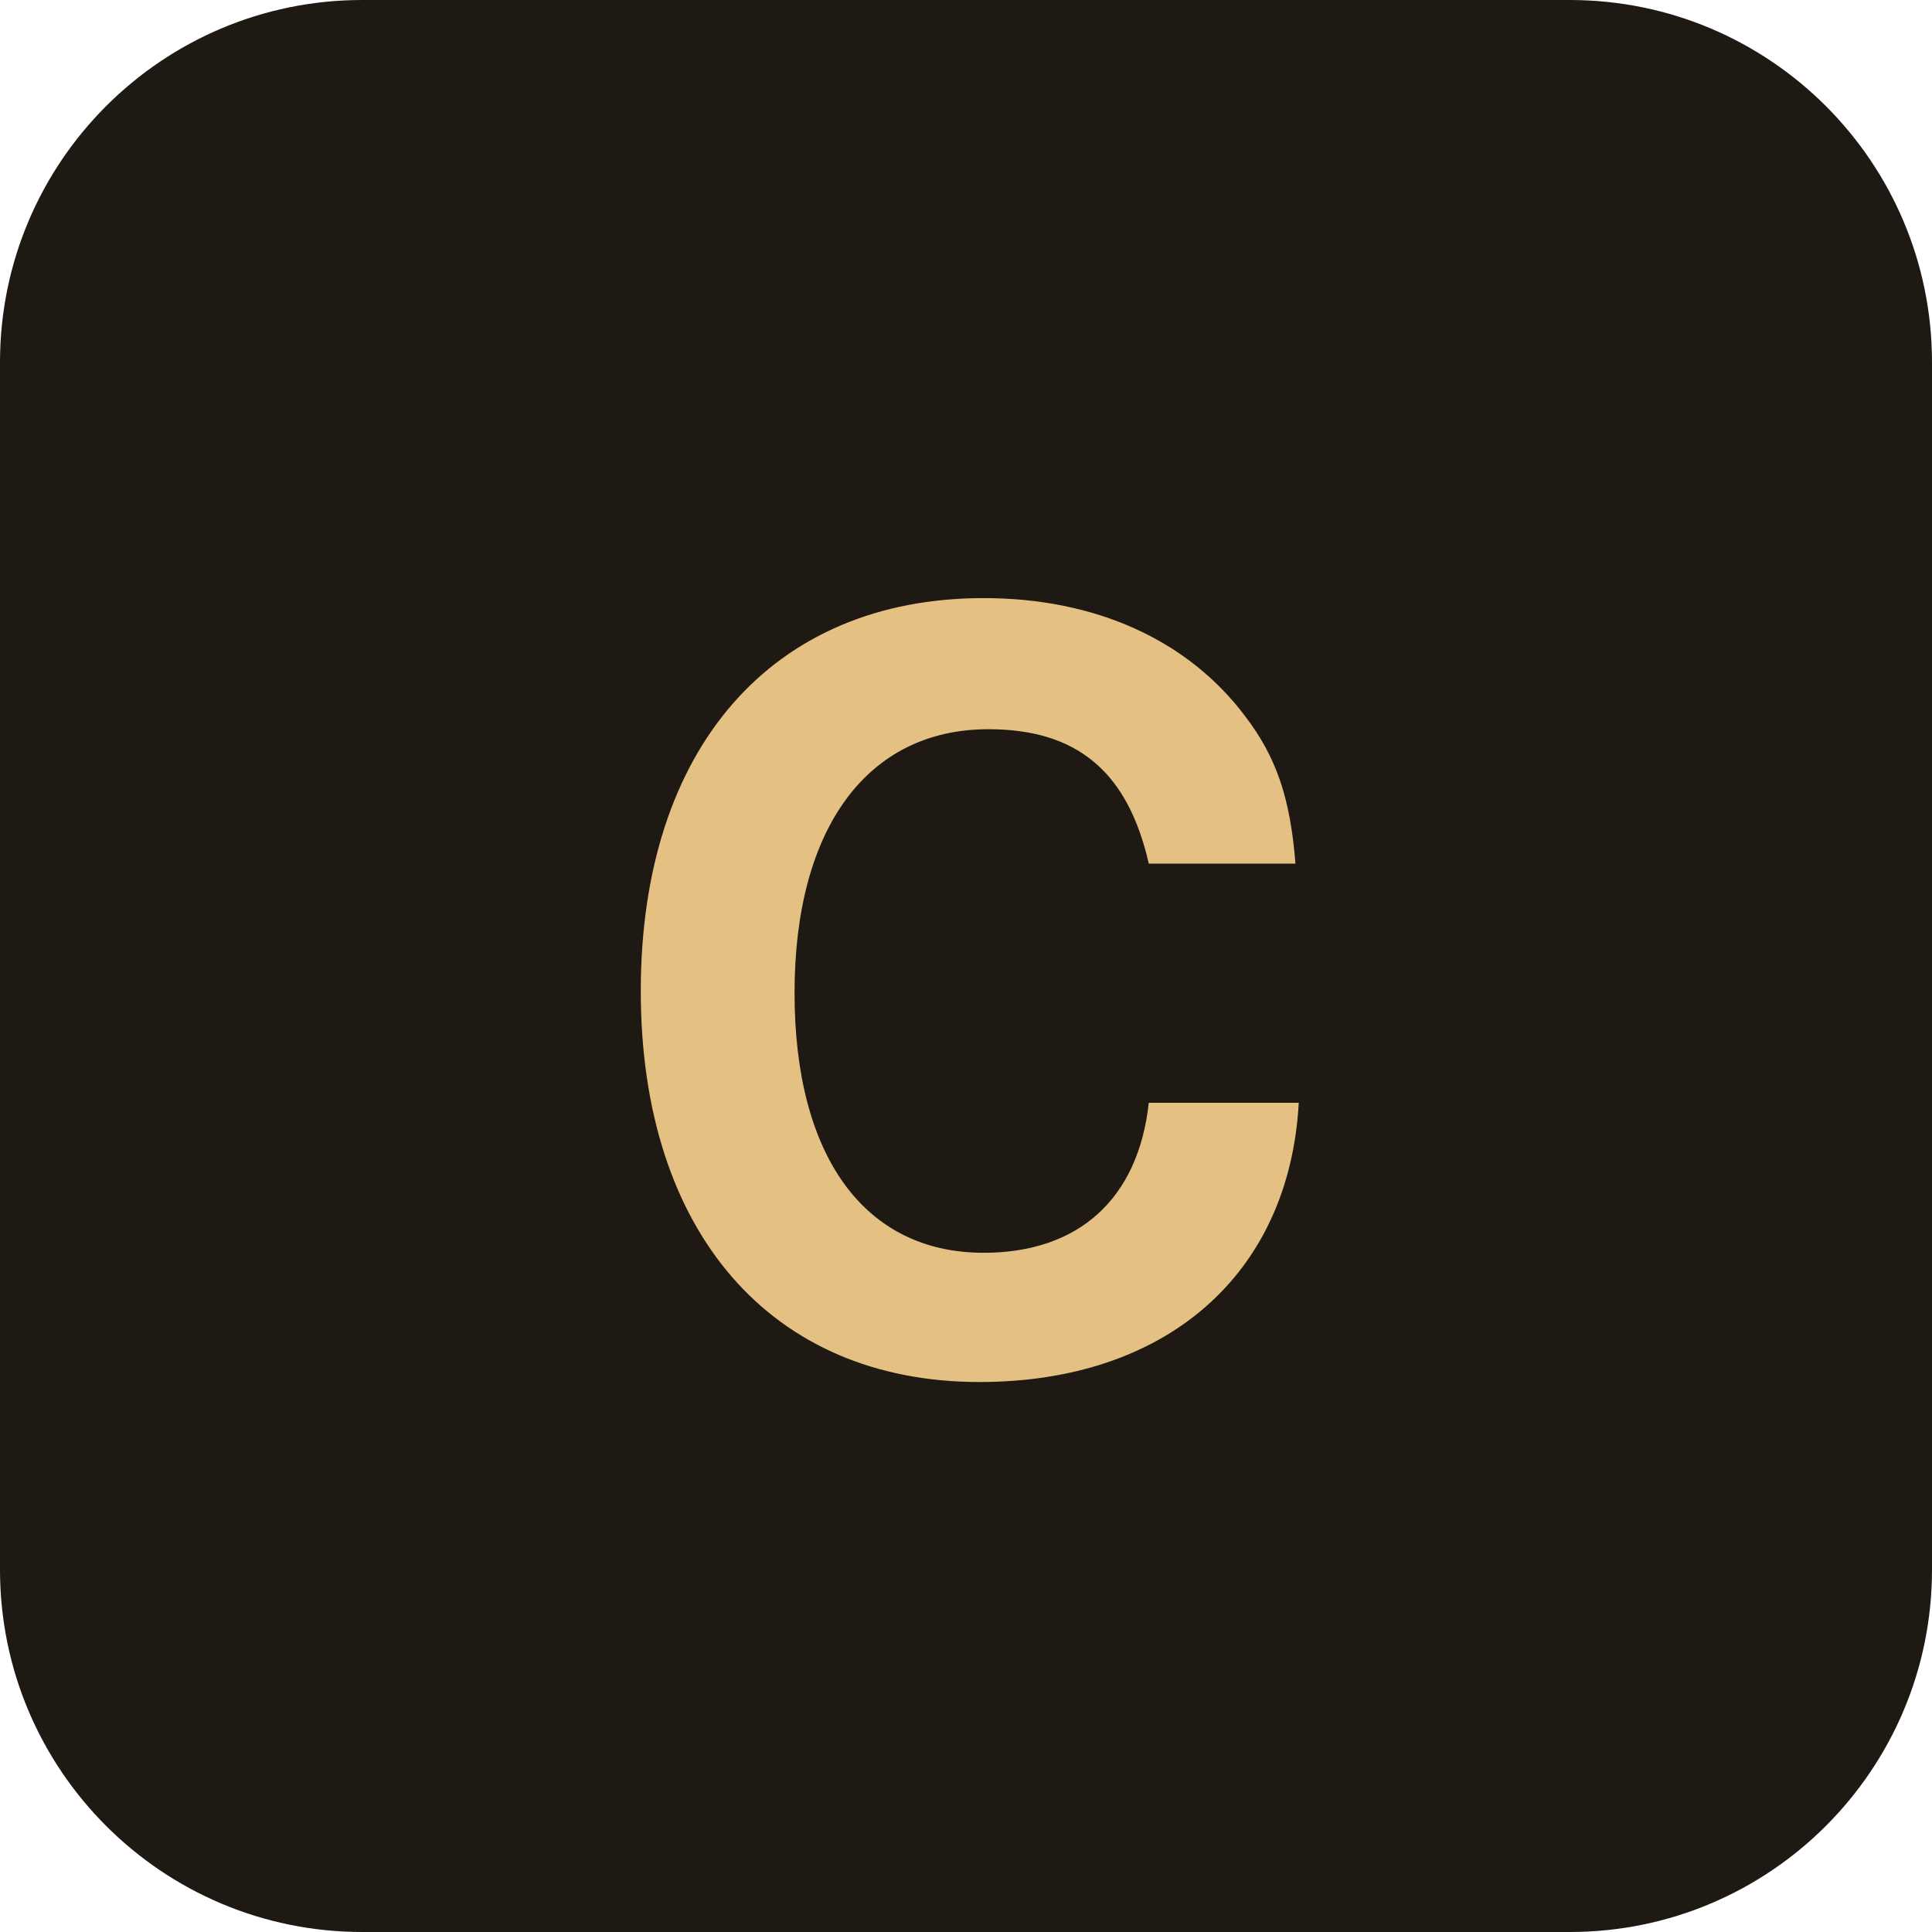
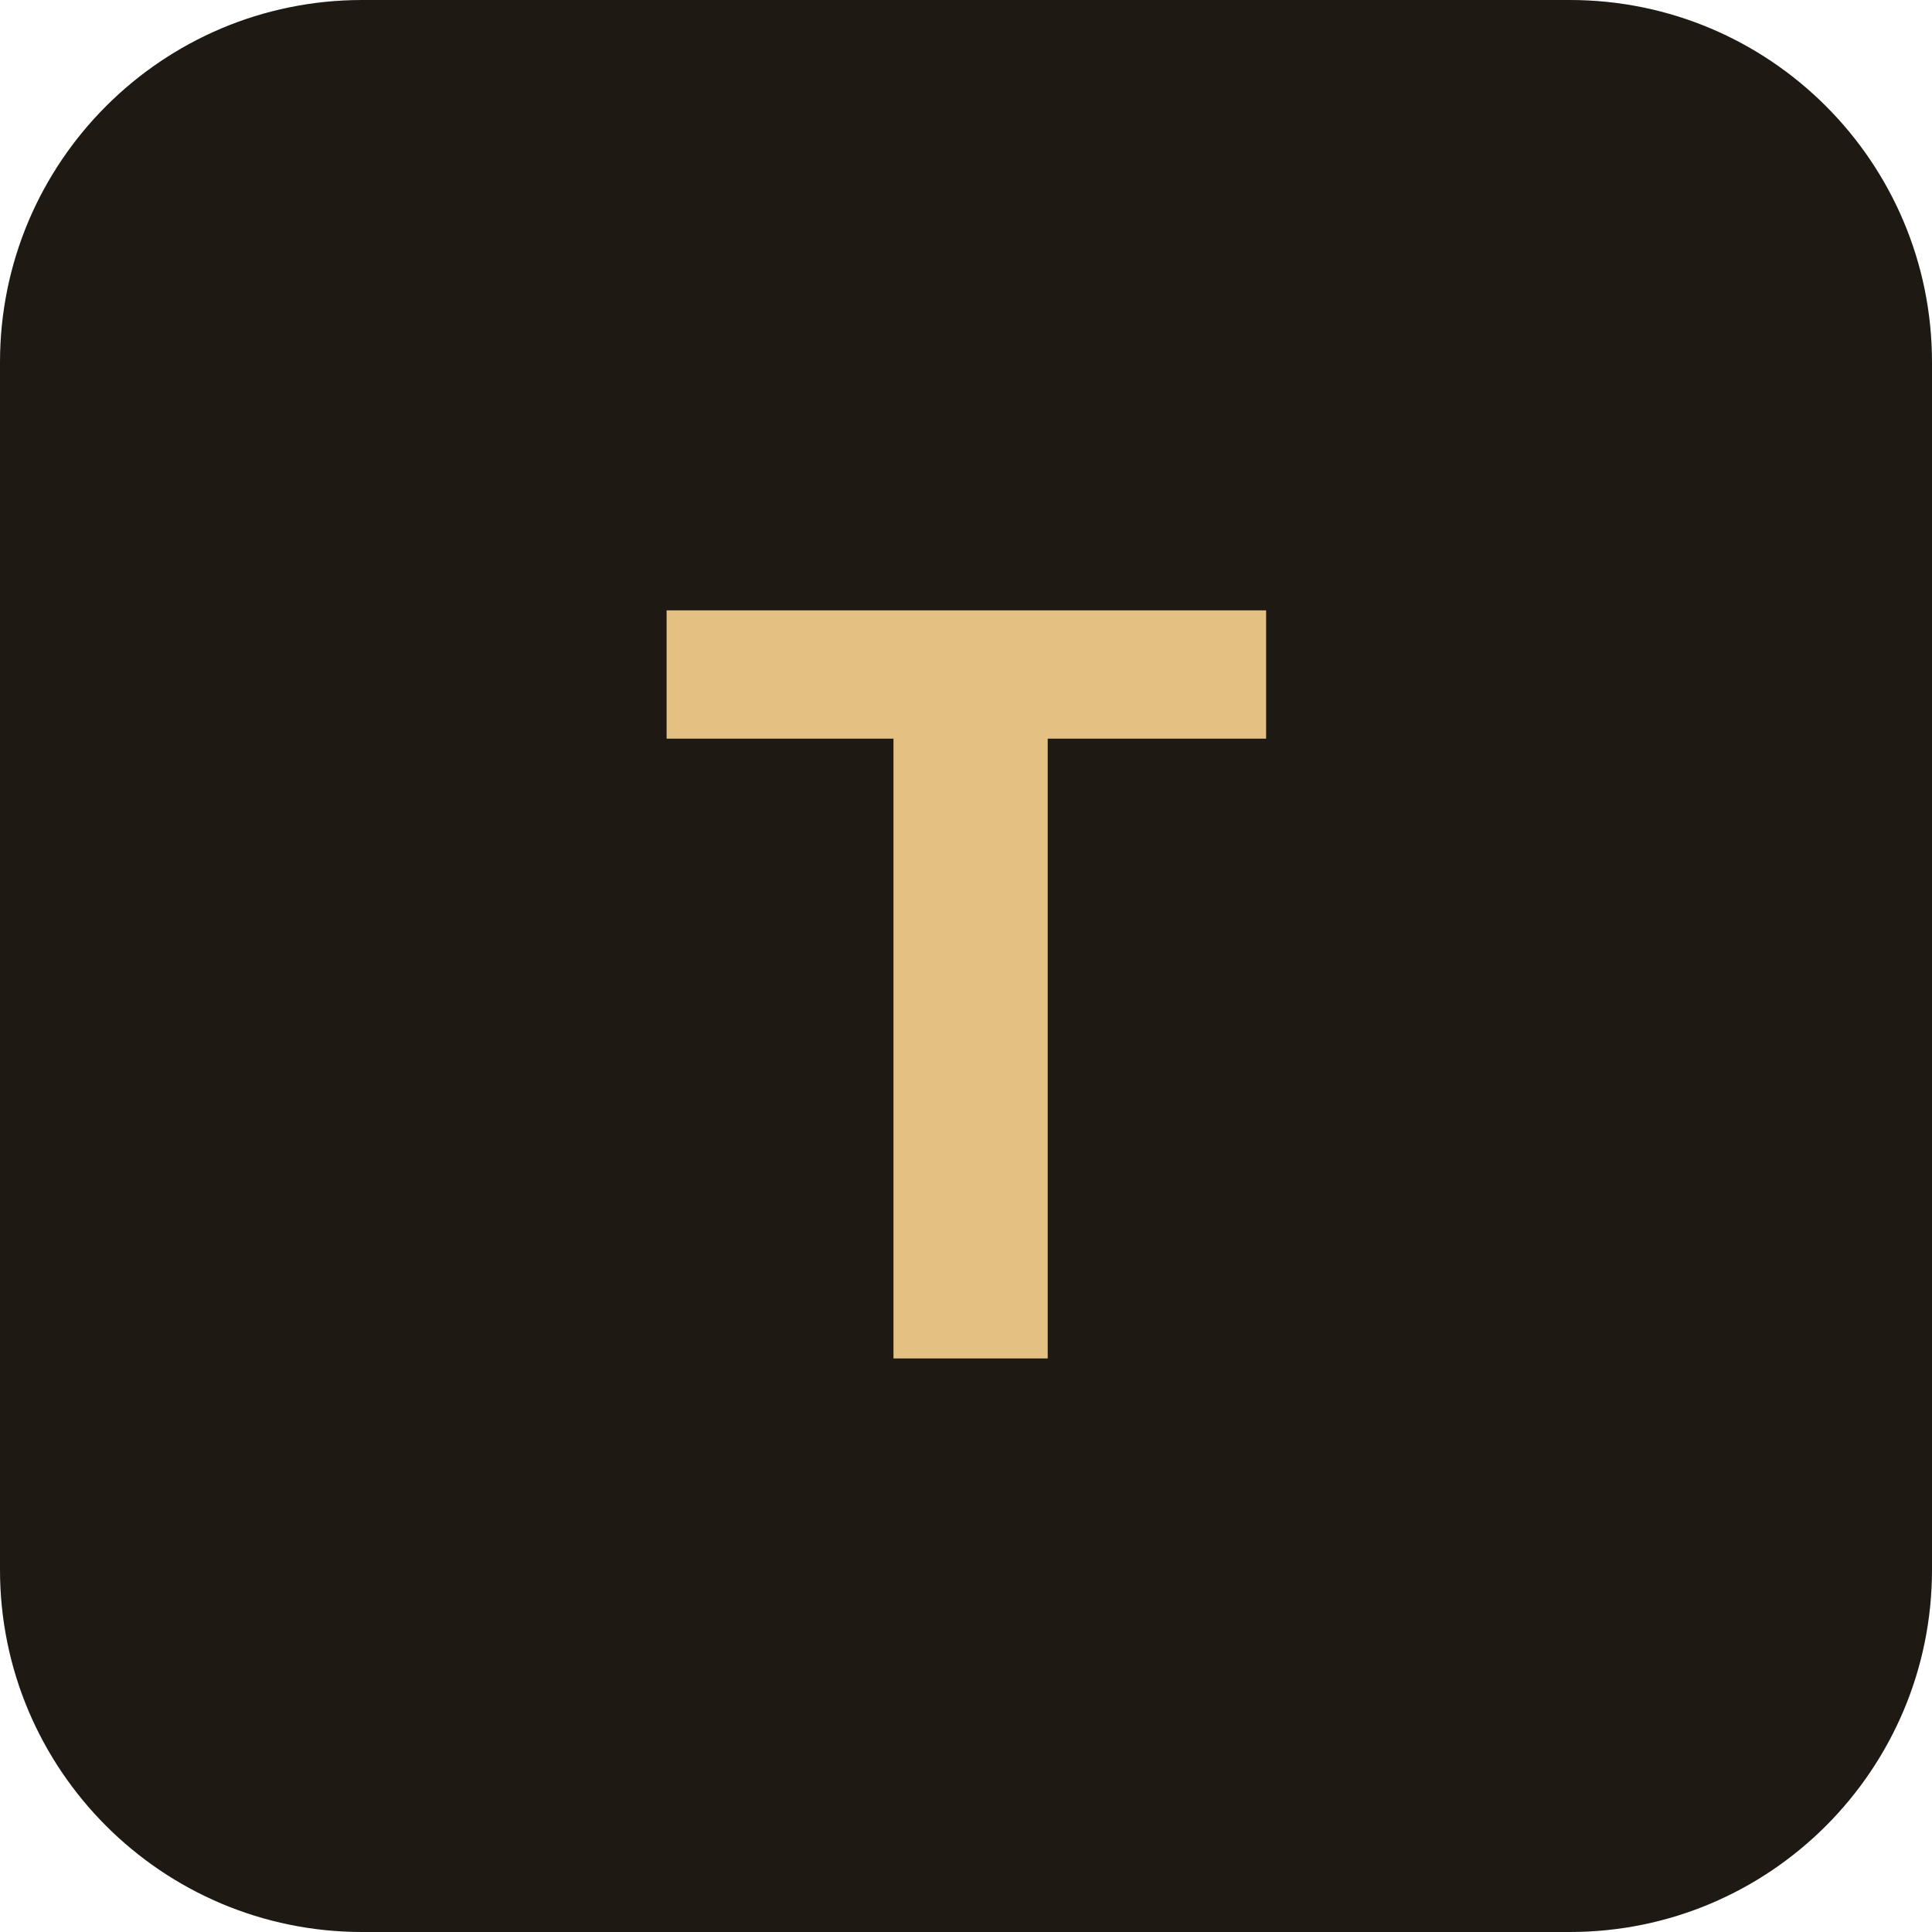
<svg xmlns="http://www.w3.org/2000/svg" viewBox="0 0 64 64">
  <rect width="64" height="64" rx="12" fill="#1E1912" />
-   <text x="32" y="45" text-anchor="middle" font-family="Helvetica, Arial, sans-serif" font-weight="600" font-size="34" fill="#E4C083">C</text>
+   <text x="32" y="45" text-anchor="middle" font-family="Helvetica, Arial, sans-serif" font-weight="600" font-size="34" fill="#E4C083">T</text>
</svg>
